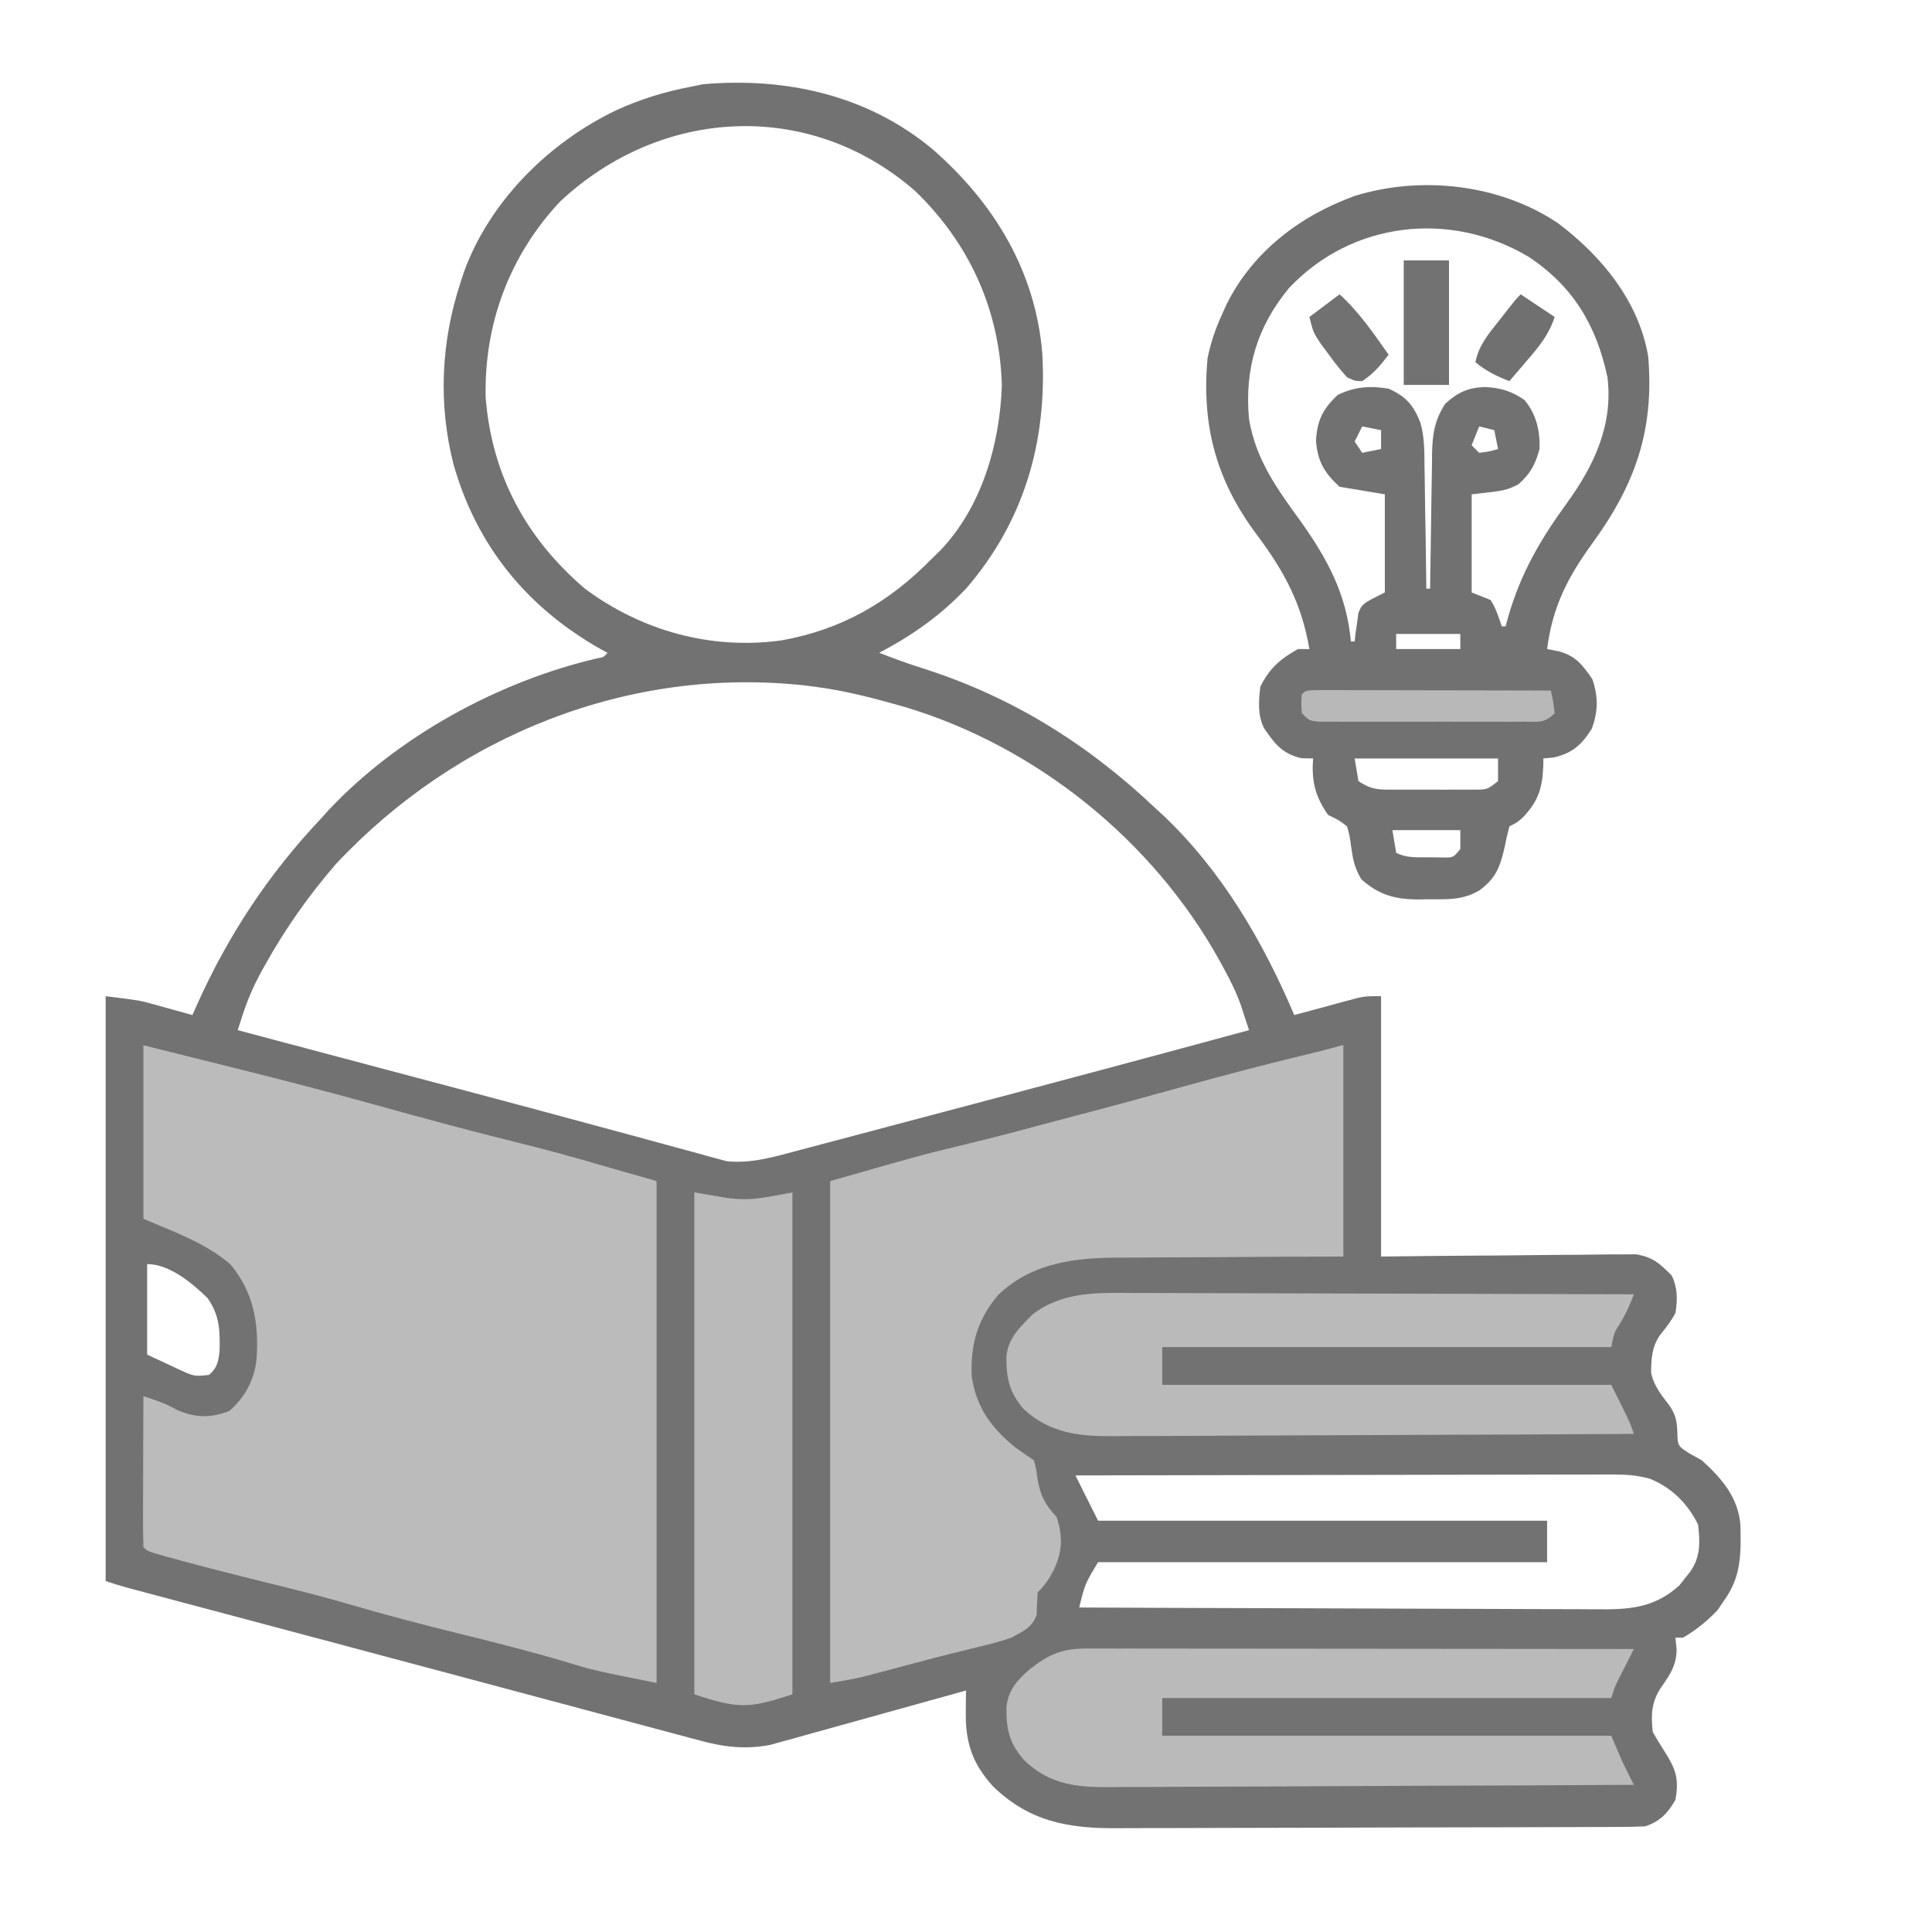
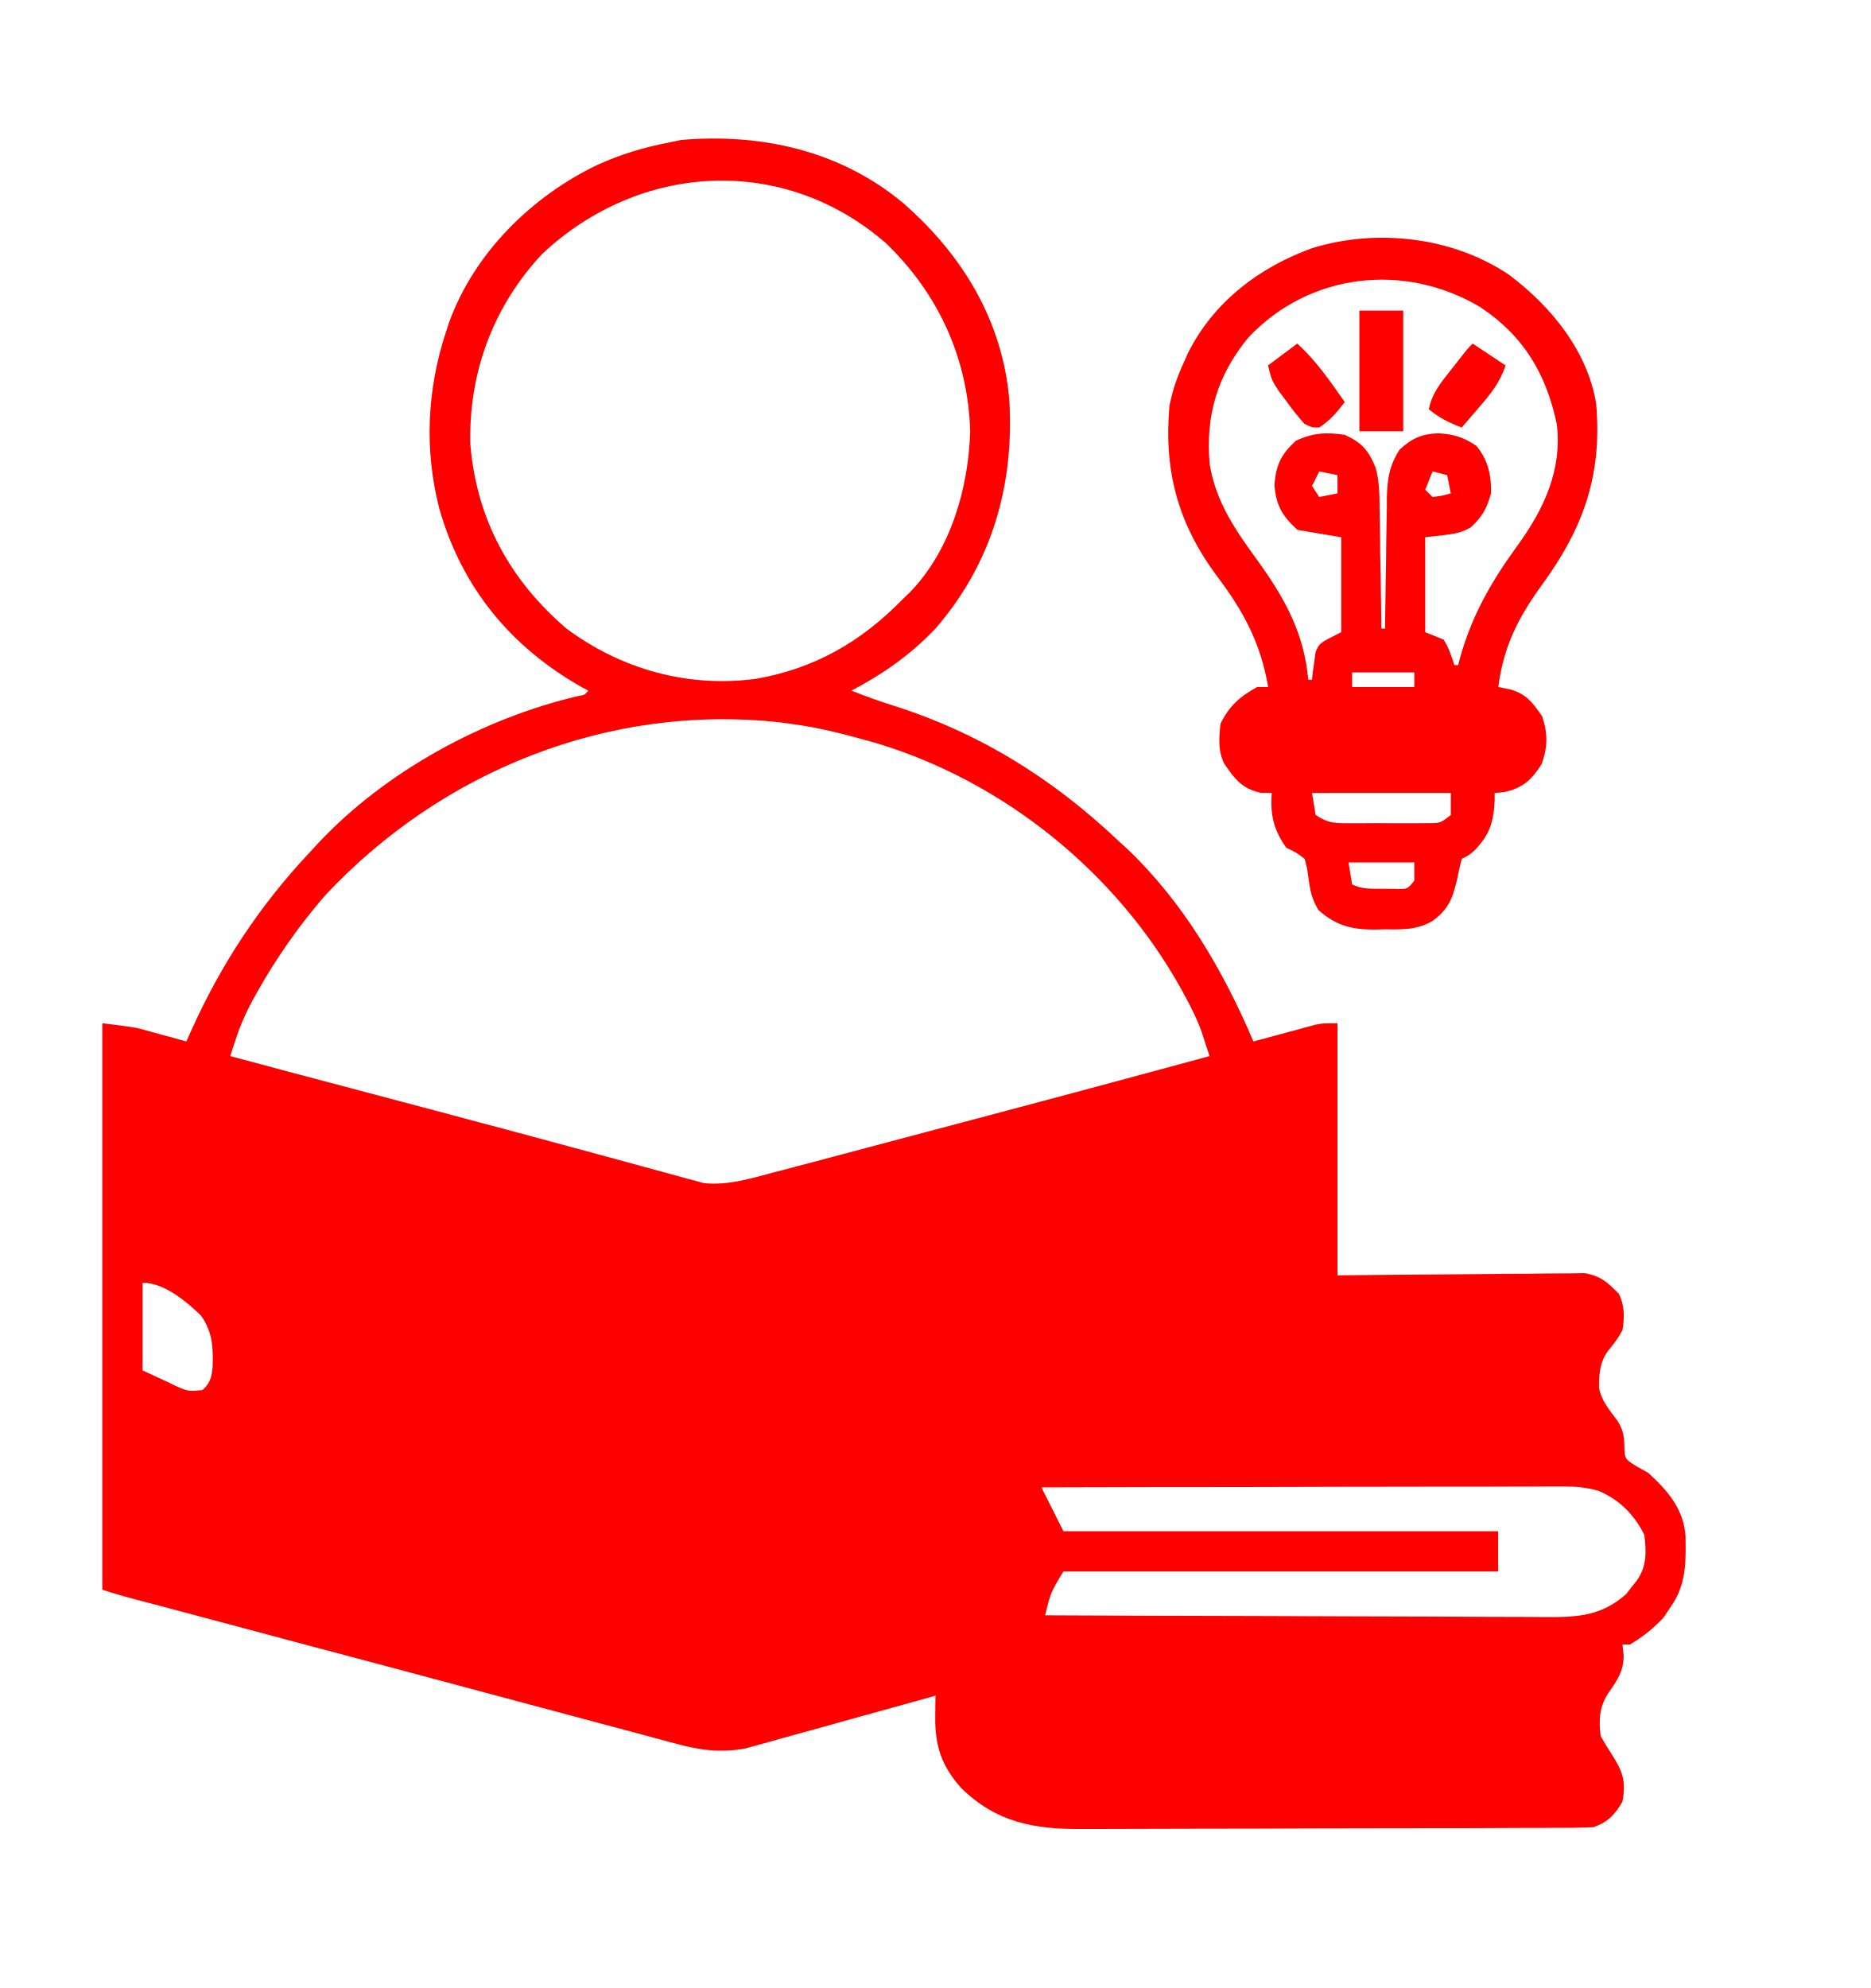
- <svg xmlns="http://www.w3.org/2000/svg" version="1.1" width="512" height="512">
-   <path d="M0 0 C16.291 14.208 27.27 32.3 29.078 54.093 C30.393 77.365 24.308 98.604 8.859 116.457 C1.958 123.689 -5.339 128.818 -14.141 133.457 C-10.407 134.905 -6.688 136.285 -2.867 137.488 C20.751 144.941 40.84 157.426 58.859 174.457 C59.659 175.192 60.458 175.927 61.281 176.684 C76.744 191.408 87.549 209.937 95.859 229.457 C96.414 229.306 96.969 229.154 97.54 228.998 C100.062 228.313 102.586 227.635 105.109 226.957 C105.982 226.719 106.855 226.48 107.754 226.234 C108.598 226.009 109.443 225.783 110.312 225.551 C111.088 225.341 111.863 225.132 112.661 224.916 C114.859 224.457 114.859 224.457 118.859 224.457 C118.859 247.227 118.859 269.997 118.859 293.457 C126.443 293.37 126.443 293.37 134.18 293.281 C137.388 293.256 140.596 293.232 143.805 293.213 C148.894 293.183 153.983 293.148 159.072 293.08 C163.177 293.025 167.28 292.996 171.385 292.983 C172.949 292.973 174.513 292.955 176.076 292.928 C178.272 292.892 180.465 292.887 182.661 292.889 C184.533 292.873 184.533 292.873 186.442 292.856 C190.987 293.655 192.608 295.234 195.859 298.457 C197.478 301.694 197.447 304.959 196.859 308.457 C195.755 310.475 194.522 312.149 193.051 313.914 C190.689 316.973 190.416 320.439 190.43 324.215 C191.124 327.838 193.312 330.305 195.48 333.219 C196.955 335.613 197.241 336.999 197.359 339.77 C197.453 343.651 197.453 343.651 200.609 345.645 C201.682 346.243 202.754 346.841 203.859 347.457 C209.2 352.289 213.563 357.361 214.098 364.75 C214.239 372.155 214.342 378.237 209.859 384.457 C209.261 385.344 208.663 386.231 208.047 387.145 C205.304 390.044 202.32 392.454 198.859 394.457 C198.199 394.457 197.539 394.457 196.859 394.457 C196.963 395.447 197.066 396.437 197.172 397.457 C197.206 401.697 195.432 404.268 193.051 407.66 C190.492 411.519 190.359 414.954 190.859 419.457 C191.799 421.138 192.805 422.783 193.859 424.395 C196.932 429.204 197.897 431.796 196.859 437.457 C194.841 440.966 192.781 443.15 188.859 444.457 C186.832 444.557 184.801 444.596 182.771 444.604 C181.497 444.611 180.223 444.619 178.91 444.626 C177.495 444.629 176.079 444.631 174.664 444.634 C173.176 444.64 171.688 444.647 170.199 444.654 C165.306 444.675 160.413 444.685 155.52 444.695 C153.832 444.699 152.145 444.703 150.458 444.708 C142.526 444.727 134.594 444.741 126.662 444.749 C117.523 444.759 108.385 444.785 99.247 444.826 C92.174 444.856 85.101 444.871 78.028 444.874 C73.809 444.876 69.59 444.885 65.371 444.911 C61.395 444.934 57.418 444.938 53.441 444.928 C51.99 444.927 50.539 444.933 49.088 444.947 C35.893 445.066 25.559 443.17 15.926 433.77 C10.509 427.708 8.709 422.261 8.797 414.207 C8.806 413.129 8.815 412.052 8.824 410.941 C8.842 409.712 8.842 409.712 8.859 408.457 C8.188 408.645 7.517 408.833 6.825 409.026 C0.473 410.803 -5.882 412.569 -12.239 414.324 C-15.507 415.227 -18.774 416.133 -22.039 417.048 C-25.799 418.1 -29.563 419.139 -33.328 420.176 C-34.49 420.504 -35.652 420.832 -36.849 421.17 C-37.949 421.47 -39.05 421.771 -40.184 422.08 C-41.143 422.347 -42.102 422.613 -43.091 422.888 C-49.719 424.125 -55.406 423.436 -61.845 421.663 C-62.941 421.374 -62.941 421.374 -64.059 421.079 C-66.481 420.439 -68.899 419.784 -71.316 419.129 C-73.052 418.667 -74.788 418.205 -76.524 417.745 C-81.2 416.501 -85.872 415.246 -90.544 413.989 C-95.41 412.681 -100.279 411.385 -105.147 410.087 C-113.164 407.95 -121.178 405.806 -129.192 403.657 C-139.721 400.835 -150.255 398.027 -160.791 395.227 C-173.985 391.719 -187.179 388.211 -200.37 384.69 C-201.774 384.315 -203.178 383.941 -204.582 383.566 C-206.487 383.059 -208.391 382.55 -210.296 382.042 C-211.359 381.758 -212.422 381.474 -213.518 381.182 C-215.408 380.66 -217.281 380.077 -219.141 379.457 C-219.141 328.307 -219.141 277.157 -219.141 224.457 C-210.141 225.582 -210.141 225.582 -207.078 226.43 C-206.427 226.607 -205.776 226.784 -205.105 226.967 C-204.133 227.24 -204.133 227.24 -203.141 227.52 C-202.461 227.706 -201.782 227.892 -201.082 228.084 C-199.434 228.537 -197.787 228.996 -196.141 229.457 C-195.74 228.548 -195.339 227.639 -194.926 226.703 C-186.662 208.298 -176.028 192.177 -162.141 177.457 C-161.429 176.669 -160.718 175.882 -159.984 175.07 C-141.603 155.525 -114.979 141.044 -88.941 134.93 C-87.132 134.617 -87.132 134.617 -86.141 133.457 C-86.712 133.152 -87.283 132.846 -87.871 132.531 C-107.379 121.521 -120.796 105.216 -126.953 83.52 C-131.035 67.515 -130.261 51.082 -125.141 35.457 C-124.84 34.526 -124.54 33.596 -124.23 32.637 C-117.374 13.699 -101.604 -1.863 -83.641 -10.418 C-77.32 -13.292 -70.955 -15.24 -64.141 -16.543 C-63.027 -16.77 -61.913 -16.997 -60.766 -17.23 C-38.887 -19.117 -17.209 -14.357 0 0 Z M-98.723 13.883 C-112.1 28.124 -118.929 46.406 -118.426 65.949 C-116.761 86.422 -107.697 103.154 -92.141 116.457 C-77.07 127.642 -58.764 132.732 -40.064 130.173 C-24.016 127.298 -11.426 120.012 -0.141 108.457 C0.537 107.8 1.215 107.142 1.914 106.465 C13.009 94.976 17.885 78.095 18.359 62.457 C17.755 42.535 9.737 24.894 -4.668 11.023 C-32.641 -13.335 -71.98 -11.159 -98.723 13.883 Z M-158.141 189.457 C-165.246 197.662 -171.476 206.483 -176.766 215.957 C-177.167 216.674 -177.568 217.39 -177.982 218.128 C-179.928 221.745 -181.499 225.311 -182.767 229.221 C-183.157 230.417 -183.157 230.417 -183.556 231.637 C-183.749 232.237 -183.942 232.838 -184.141 233.457 C-179.802 234.611 -175.463 235.766 -171.124 236.92 C-169.517 237.347 -167.911 237.775 -166.304 238.202 C-156.572 240.791 -146.839 243.378 -137.105 245.959 C-133.476 246.922 -129.848 247.885 -126.219 248.848 C-124.864 249.207 -124.864 249.207 -123.482 249.574 C-112.412 252.512 -101.349 255.475 -90.297 258.482 C-86.053 259.635 -81.806 260.778 -77.559 261.923 C-75.335 262.525 -73.111 263.133 -70.89 263.747 C-67.843 264.588 -64.791 265.411 -61.738 266.23 C-60.871 266.475 -60.004 266.72 -59.11 266.972 C-58.302 267.185 -57.493 267.399 -56.66 267.619 C-55.975 267.806 -55.289 267.994 -54.583 268.187 C-48.114 268.902 -41.666 266.963 -35.466 265.299 C-34.637 265.081 -33.807 264.863 -32.953 264.638 C-30.219 263.917 -27.486 263.189 -24.754 262.461 C-22.814 261.948 -20.874 261.435 -18.933 260.923 C-13.809 259.568 -8.686 258.208 -3.564 256.846 C0.505 255.765 4.574 254.689 8.644 253.613 C33.739 246.979 58.81 240.261 83.859 233.457 C83.399 232.035 82.935 230.614 82.469 229.193 C82.211 228.401 81.953 227.61 81.688 226.794 C80.48 223.386 78.9 220.252 77.172 217.082 C76.822 216.437 76.473 215.792 76.113 215.127 C58.433 183.193 27.532 158.279 -7.403 147.796 C-15.214 145.58 -23.072 143.477 -31.141 142.457 C-31.977 142.347 -32.814 142.238 -33.676 142.125 C-80.429 136.961 -126.174 155.305 -158.141 189.457 Z M-208.141 295.457 C-208.141 303.377 -208.141 311.297 -208.141 319.457 C-204.799 321.004 -204.799 321.004 -201.391 322.582 C-200.696 322.913 -200.002 323.245 -199.286 323.586 C-195.627 325.222 -195.627 325.222 -191.75 324.824 C-189.501 322.914 -189.194 321.058 -188.938 318.188 C-188.839 312.84 -188.979 308.988 -192.141 304.457 C-196.181 300.51 -202.204 295.457 -208.141 295.457 Z M37.859 351.457 C39.839 355.417 41.819 359.377 43.859 363.457 C83.129 363.457 122.399 363.457 162.859 363.457 C162.859 367.087 162.859 370.717 162.859 374.457 C123.589 374.457 84.319 374.457 43.859 374.457 C40.39 380.228 40.39 380.228 38.859 386.457 C58.148 386.551 77.437 386.621 96.726 386.664 C105.683 386.685 114.64 386.713 123.596 386.759 C131.404 386.799 139.212 386.824 147.021 386.833 C151.154 386.839 155.286 386.851 159.419 386.88 C163.313 386.907 167.207 386.915 171.101 386.909 C172.526 386.911 173.951 386.918 175.377 386.934 C184.298 387.025 191.023 386.807 197.918 380.605 C198.373 380.02 198.828 379.435 199.297 378.832 C200.007 377.946 200.007 377.946 200.73 377.043 C203.547 373.087 203.425 369.169 202.859 364.457 C200.078 358.895 195.879 354.672 190.063 352.331 C186.714 351.417 183.947 351.211 180.481 351.217 C178.588 351.212 178.588 351.212 176.657 351.208 C175.272 351.215 173.886 351.223 172.5 351.23 C171.032 351.231 169.563 351.23 168.094 351.229 C164.117 351.229 160.14 351.24 156.164 351.254 C152.004 351.267 147.844 351.268 143.684 351.27 C135.811 351.277 127.938 351.293 120.065 351.313 C111.1 351.335 102.135 351.346 93.171 351.356 C74.733 351.377 56.296 351.413 37.859 351.457 Z " fill="#727272" transform="translate(247.1406,39.54297)" />
-   <path d="M0 0 C5.28 1.32 10.56 2.64 16 4 C20.587 5.14 20.587 5.14 25.175 6.281 C37.332 9.308 49.446 12.452 61.516 15.812 C74.286 19.364 87.062 22.819 99.933 25.987 C107.349 27.818 114.669 29.844 122 32 C126.62 33.32 131.24 34.64 136 36 C136 79.89 136 123.78 136 169 C119.116 165.623 119.116 165.623 111.562 163.312 C102.437 160.612 93.239 158.272 84 156 C74.214 153.59 64.485 151.067 54.815 148.221 C47.528 146.099 40.181 144.256 32.812 142.438 C24.622 140.415 16.444 138.372 8.312 136.125 C7.57 135.922 6.828 135.719 6.064 135.51 C1.125 134.125 1.125 134.125 0 133 C-0.089 130.043 -0.115 127.109 -0.098 124.152 C-0.096 123.266 -0.095 122.379 -0.093 121.466 C-0.088 118.623 -0.075 115.78 -0.062 112.938 C-0.057 111.015 -0.053 109.092 -0.049 107.17 C-0.038 102.447 -0.021 97.723 0 93 C3.174 94.011 5.967 94.981 8.875 96.625 C13.681 98.74 17.745 98.871 22.75 96.938 C26.958 93.314 29.484 88.55 30 83 C30.657 73.689 29.172 65.309 23 58 C16.155 52.23 8.287 49.552 0 46 C0 30.82 0 15.64 0 0 Z " fill="#BBBBBB" transform="translate(38,277)" />
-   <path d="M0 0 C0 18.48 0 36.96 0 56 C-5.203 56.014 -10.405 56.028 -15.766 56.043 C-19.083 56.063 -22.401 56.085 -25.719 56.111 C-30.972 56.154 -36.225 56.191 -41.479 56.196 C-45.719 56.2 -49.959 56.229 -54.2 56.273 C-55.809 56.286 -57.418 56.291 -59.027 56.286 C-70.906 56.26 -82.539 57.543 -91.531 66.227 C-96.996 72.825 -98.858 79.288 -98.477 87.82 C-97.24 96.068 -93.243 101.465 -86.867 106.625 C-85.277 107.796 -83.643 108.905 -82 110 C-81.41 112.207 -81.41 112.207 -81.062 114.812 C-80.306 119.26 -79.137 121.66 -76 125 C-74.256 130.231 -74.466 134.386 -76.875 139.312 C-78.111 141.643 -79.114 143.114 -81 145 C-81.127 146.974 -81.251 148.951 -81.266 150.93 C-82.488 154.376 -84.86 155.294 -88 157 C-90.768 157.998 -93.576 158.697 -96.438 159.375 C-98.117 159.794 -99.797 160.213 -101.477 160.633 C-102.365 160.851 -103.254 161.069 -104.169 161.294 C-107.169 162.042 -110.159 162.825 -113.148 163.617 C-114.174 163.889 -115.199 164.16 -116.256 164.44 C-118.257 164.97 -120.257 165.501 -122.258 166.033 C-123.179 166.275 -124.101 166.516 -125.051 166.766 C-125.862 166.98 -126.673 167.194 -127.509 167.415 C-130.312 168.073 -133.16 168.527 -136 169 C-136 125.11 -136 81.22 -136 36 C-112.033 29.152 -112.033 29.152 -102.625 26.875 C-100.592 26.375 -98.56 25.873 -96.527 25.371 C-95.576 25.136 -94.624 24.902 -93.644 24.66 C-88.962 23.491 -84.303 22.239 -79.645 20.98 C-77.061 20.285 -74.476 19.6 -71.887 18.926 C-62.169 16.395 -52.487 13.755 -42.812 11.062 C-32.326 8.145 -21.813 5.385 -11.236 2.815 C-10.308 2.588 -9.381 2.362 -8.426 2.129 C-7.615 1.934 -6.805 1.738 -5.97 1.537 C-0.334 0 -0.334 0 0 0 Z " fill="#BBBBBB" transform="translate(356,277)" />
-   <path d="M0 0 C11.431 8.591 21.438 20.724 23.848 35.289 C25.5 54.702 20.466 69.145 9 84.875 C2.483 93.831 -1.519 101.678 -2.938 112.812 C-1.36 113.122 -1.36 113.122 0.25 113.438 C4.745 114.705 6.438 117.03 9.062 120.812 C10.631 125.518 10.611 129.339 8.875 134 C6.125 138.267 3.748 140.431 -1.25 141.562 C-2.137 141.645 -3.024 141.727 -3.938 141.812 C-3.94 142.453 -3.943 143.094 -3.945 143.754 C-4.216 149.808 -5.255 153.139 -9.465 157.535 C-10.938 158.812 -10.938 158.812 -12.938 159.812 C-13.442 161.713 -13.867 163.634 -14.25 165.562 C-15.453 170.678 -16.56 173.609 -20.938 176.812 C-25.359 179.383 -29.313 179.144 -34.312 179.125 C-35.15 179.141 -35.988 179.157 -36.852 179.174 C-43.111 179.179 -47.382 178.084 -52.188 173.812 C-54.005 170.696 -54.368 168.712 -54.875 165.188 C-55.257 162.318 -55.257 162.318 -55.938 159.812 C-58.277 158.059 -58.277 158.059 -60.938 156.812 C-64.414 151.972 -65.426 147.674 -64.938 141.812 C-65.969 141.792 -67 141.771 -68.062 141.75 C-73.164 140.516 -75.04 138.022 -77.938 133.812 C-79.676 130.336 -79.393 126.613 -78.938 122.812 C-76.562 117.97 -73.635 115.411 -68.938 112.812 C-67.948 112.812 -66.957 112.812 -65.938 112.812 C-67.978 100.765 -72.647 92.12 -79.938 82.438 C-90.671 68.008 -94.508 53.62 -92.938 35.812 C-92.075 31.534 -90.77 27.766 -88.938 23.812 C-88.587 23.029 -88.236 22.245 -87.875 21.438 C-80.865 7.418 -68.354 -2.033 -53.883 -7.277 C-36.196 -12.743 -15.355 -10.359 0 0 Z M-71.312 17.125 C-79.809 27.363 -83.146 38.643 -81.938 51.812 C-80.16 62.575 -74.557 70.269 -68.318 78.875 C-61.086 89.021 -56.072 98.338 -54.938 110.812 C-54.608 110.812 -54.278 110.812 -53.938 110.812 C-53.863 110.125 -53.788 109.438 -53.711 108.73 C-53.514 107.379 -53.514 107.379 -53.312 106 C-53.138 104.66 -53.138 104.66 -52.961 103.293 C-51.938 100.812 -51.938 100.812 -45.938 97.812 C-45.938 89.233 -45.938 80.653 -45.938 71.812 C-49.898 71.153 -53.858 70.493 -57.938 69.812 C-62.059 66.015 -63.766 63.089 -64.188 57.5 C-63.819 52.07 -62.36 49.131 -58.375 45.438 C-53.756 43.254 -49.962 43.02 -44.938 43.812 C-40.33 45.907 -38.434 48.066 -36.549 52.729 C-35.396 56.657 -35.455 60.616 -35.426 64.684 C-35.408 65.606 -35.39 66.528 -35.371 67.479 C-35.318 70.402 -35.283 73.326 -35.25 76.25 C-35.217 78.242 -35.182 80.233 -35.146 82.225 C-35.062 87.087 -34.995 91.95 -34.938 96.812 C-34.608 96.812 -34.278 96.812 -33.938 96.812 C-33.923 95.541 -33.908 94.27 -33.893 92.96 C-33.835 88.23 -33.758 83.5 -33.675 78.771 C-33.642 76.726 -33.614 74.681 -33.591 72.637 C-33.557 69.692 -33.505 66.749 -33.449 63.805 C-33.44 62.44 -33.44 62.44 -33.43 61.048 C-33.312 55.907 -32.809 52.253 -29.938 47.812 C-26.548 44.746 -23.933 43.549 -19.438 43.375 C-15.322 43.583 -12.381 44.435 -8.938 46.812 C-5.779 50.625 -4.798 54.915 -4.938 59.812 C-6.14 64.058 -7.29 66.227 -10.562 69.188 C-13.938 70.812 -13.938 70.812 -22.938 71.812 C-22.938 80.392 -22.938 88.972 -22.938 97.812 C-21.288 98.472 -19.637 99.132 -17.938 99.812 C-16.45 102.056 -15.841 104.244 -14.938 106.812 C-14.607 106.812 -14.277 106.812 -13.938 106.812 C-13.718 106.002 -13.499 105.191 -13.273 104.355 C-9.932 92.689 -4.636 83.647 2.442 73.945 C9.588 64.052 14.597 53.285 13.062 40.812 C10.13 27.012 3.912 16.606 -7.938 8.812 C-28.583 -3.431 -54.605 -0.584 -71.312 17.125 Z M-51.938 53.812 C-52.597 55.133 -53.258 56.453 -53.938 57.812 C-52.947 59.297 -52.947 59.297 -51.938 60.812 C-50.288 60.483 -48.638 60.153 -46.938 59.812 C-46.938 58.163 -46.938 56.513 -46.938 54.812 C-48.587 54.483 -50.237 54.153 -51.938 53.812 Z M-20.938 53.812 C-21.598 55.462 -22.258 57.112 -22.938 58.812 C-22.277 59.472 -21.617 60.133 -20.938 60.812 C-18.335 60.492 -18.335 60.492 -15.938 59.812 C-16.267 58.163 -16.598 56.513 -16.938 54.812 C-18.258 54.483 -19.578 54.153 -20.938 53.812 Z M-42.938 108.812 C-42.938 110.132 -42.938 111.453 -42.938 112.812 C-37.328 112.812 -31.718 112.812 -25.938 112.812 C-25.938 111.493 -25.938 110.172 -25.938 108.812 C-31.547 108.812 -37.157 108.812 -42.938 108.812 Z M-53.938 141.812 C-53.608 143.792 -53.278 145.773 -52.938 147.812 C-49.248 150.272 -47.369 150.07 -42.969 150.078 C-41.954 150.081 -41.954 150.081 -40.918 150.084 C-39.489 150.085 -38.06 150.082 -36.631 150.073 C-34.445 150.063 -32.26 150.073 -30.074 150.086 C-28.685 150.085 -27.296 150.082 -25.906 150.078 C-24.642 150.076 -23.378 150.074 -22.076 150.071 C-18.775 150.054 -18.775 150.054 -15.938 147.812 C-15.938 145.833 -15.938 143.852 -15.938 141.812 C-28.477 141.812 -41.017 141.812 -53.938 141.812 Z M-43.938 160.812 C-43.608 162.792 -43.278 164.773 -42.938 166.812 C-40.089 168.237 -37.61 167.982 -34.438 168 C-33.272 168.014 -32.107 168.028 -30.906 168.043 C-27.818 168.127 -27.818 168.127 -25.938 165.812 C-25.938 164.162 -25.938 162.512 -25.938 160.812 C-31.878 160.812 -37.818 160.812 -43.938 160.812 Z " fill="#717171" transform="translate(412.9375,59.1875)" />
-   <path d="M0 0 C1.45 0.001 2.899 0 4.349 -0.001 C8.259 -0.002 12.17 0.015 16.08 0.036 C20.176 0.055 24.272 0.057 28.368 0.06 C36.113 0.07 43.858 0.094 51.604 0.125 C60.426 0.158 69.248 0.175 78.07 0.19 C96.208 0.221 114.346 0.274 132.484 0.341 C131.446 3.032 130.428 5.433 128.922 7.903 C127.249 10.475 127.249 10.475 126.484 14.341 C87.214 14.341 47.944 14.341 7.484 14.341 C7.484 17.641 7.484 20.941 7.484 24.341 C46.754 24.341 86.024 24.341 126.484 24.341 C131.484 34.341 131.484 34.341 132.484 37.341 C113.099 37.458 93.715 37.546 74.33 37.6 C65.328 37.625 56.327 37.66 47.325 37.718 C39.477 37.768 31.629 37.8 23.78 37.811 C19.627 37.818 15.474 37.833 11.321 37.869 C7.406 37.903 3.491 37.914 -0.425 37.906 C-1.856 37.907 -3.287 37.917 -4.718 37.937 C-14.018 38.056 -22.087 37.357 -29.192 30.792 C-33.136 26.307 -33.877 22.376 -33.793 16.618 C-33.2 11.749 -30.16 8.985 -26.828 5.653 C-18.909 -0.45 -9.562 -0.079 0 0 Z " fill="#BABABA" transform="translate(300.5159,342.6594)" />
-   <path d="M0 0 C1.912 -0.002 1.912 -0.002 3.863 -0.004 C5.278 -0.001 6.693 0.003 8.109 0.007 C9.597 0.007 11.085 0.007 12.573 0.006 C16.616 0.006 20.659 0.012 24.702 0.019 C28.926 0.025 33.15 0.026 37.374 0.027 C45.375 0.03 53.375 0.038 61.376 0.048 C70.483 0.059 79.591 0.065 88.698 0.07 C107.434 0.08 126.17 0.098 144.907 0.12 C144.383 1.151 144.383 1.151 143.848 2.202 C143.393 3.103 142.938 4.004 142.469 4.933 C141.791 6.273 141.791 6.273 141.098 7.64 C139.824 10.16 139.824 10.16 138.907 13.12 C99.637 13.12 60.367 13.12 19.907 13.12 C19.907 16.42 19.907 19.72 19.907 23.12 C59.177 23.12 98.447 23.12 138.907 23.12 C139.897 25.43 140.887 27.74 141.907 30.12 C142.892 32.128 143.887 34.13 144.907 36.12 C125.374 36.237 105.842 36.325 86.309 36.379 C77.239 36.405 68.17 36.44 59.1 36.497 C51.192 36.547 43.285 36.58 35.377 36.591 C31.192 36.597 27.008 36.612 22.823 36.649 C18.879 36.683 14.935 36.693 10.991 36.686 C9.549 36.687 8.106 36.697 6.663 36.716 C-2.594 36.834 -9.812 36.202 -16.703 29.571 C-20.685 25.057 -21.466 21.208 -21.363 15.394 C-20.831 10.911 -18.487 8.315 -15.152 5.456 C-10.002 1.454 -6.613 -0.005 0 0 Z " fill="#BABABA" transform="translate(288.0933,436.8797)" />
-   <path d="M0 0 C6 1 6 1 8.168 1.387 C14.989 2.403 18.548 1.355 26 0 C26 43.89 26 87.78 26 133 C14.461 136.846 11.539 136.846 0 133 C0 89.11 0 45.22 0 0 Z " fill="#BABABA" transform="translate(184,316)" />
-   <path d="M0 0 C1.152 0.002 2.305 0.004 3.492 0.007 C5.444 0.007 5.444 0.007 7.436 0.007 C8.867 0.012 10.298 0.017 11.729 0.023 C13.184 0.024 14.64 0.026 16.096 0.027 C19.935 0.031 23.774 0.041 27.612 0.052 C31.527 0.062 35.441 0.066 39.355 0.071 C47.041 0.082 54.727 0.099 62.412 0.12 C63.037 2.995 63.037 2.995 63.412 6.12 C60.693 8.839 59.238 8.374 55.434 8.379 C54.179 8.385 52.924 8.392 51.631 8.398 C50.256 8.395 48.881 8.39 47.506 8.386 C46.101 8.387 44.696 8.389 43.291 8.392 C40.346 8.395 37.4 8.39 34.455 8.381 C30.675 8.37 26.895 8.376 23.115 8.388 C20.214 8.395 17.313 8.393 14.411 8.388 C13.018 8.387 11.624 8.388 10.23 8.393 C8.283 8.398 6.337 8.389 4.391 8.379 C3.282 8.377 2.173 8.376 1.031 8.374 C-1.588 8.12 -1.588 8.12 -3.588 6.12 C-3.775 3.558 -3.775 3.558 -3.588 1.12 C-2.588 0.12 -2.588 0.12 0 0 Z " fill="#B8B8B8" transform="translate(348.5879,182.8797)" />
-   <path d="M0 0 C3.96 0 7.92 0 12 0 C12 10.89 12 21.78 12 33 C8.04 33 4.08 33 0 33 C0 22.11 0 11.22 0 0 Z " fill="#727272" transform="translate(372,69)" />
-   <path d="M0 0 C3 2 6 4 9 6 C7.534 10.541 4.955 13.763 1.875 17.312 C1.173 18.137 1.173 18.137 0.457 18.979 C-0.69 20.324 -1.844 21.663 -3 23 C-6.441 21.688 -9.135 20.334 -12 18 C-11.126 13.621 -8.731 10.738 -6 7.312 C-5.304 6.422 -5.304 6.422 -4.594 5.514 C-1.245 1.245 -1.245 1.245 0 0 Z " fill="#707070" transform="translate(403,78)" />
-   <path d="M0 0 C5.172 4.687 8.989 10.317 13 16 C10.781 18.908 9.07 20.953 6 23 C4.105 22.988 4.105 22.988 2 22 C0.28 20.089 -1.2 18.263 -2.688 16.188 C-3.475 15.129 -4.263 14.071 -5.074 12.98 C-7 10 -7 10 -8 6 C-5.36 4.02 -2.72 2.04 0 0 Z " fill="#717171" transform="translate(355,78)" />
+ <svg xmlns="http://www.w3.org/2000/svg" width="16" height="17" viewBox="0 0 16 17" fill="none">
+   <path d="M7.723 1.736C8.232 2.18 8.575 2.745 8.632 3.426C8.673 4.153 8.483 4.817 8 5.375C7.784 5.601 7.556 5.761 7.281 5.906C7.398 5.952 7.514 5.995 7.634 6.032C8.372 6.265 8.999 6.655 9.562 7.188C9.587 7.211 9.612 7.234 9.638 7.257C10.121 7.717 10.459 8.296 10.719 8.906C10.736 8.902 10.753 8.897 10.771 8.892C10.85 8.871 10.929 8.849 11.008 8.828C11.035 8.821 11.062 8.813 11.091 8.806C11.117 8.799 11.143 8.792 11.17 8.784C11.195 8.778 11.219 8.771 11.244 8.764C11.312 8.75 11.312 8.75 11.438 8.75C11.438 9.462 11.438 10.173 11.438 10.906C11.675 10.904 11.675 10.904 11.916 10.901C12.017 10.9 12.117 10.899 12.217 10.899C12.376 10.898 12.535 10.897 12.694 10.895C12.822 10.893 12.951 10.892 13.079 10.892C13.128 10.891 13.177 10.891 13.226 10.89C13.294 10.889 13.363 10.889 13.431 10.889C13.49 10.888 13.49 10.888 13.55 10.887C13.691 10.912 13.742 10.962 13.844 11.063C13.894 11.164 13.893 11.266 13.875 11.375C13.841 11.438 13.802 11.491 13.756 11.546C13.682 11.641 13.674 11.749 13.674 11.867C13.696 11.981 13.764 12.058 13.832 12.149C13.878 12.224 13.887 12.267 13.891 12.354C13.893 12.475 13.893 12.475 13.992 12.537C14.026 12.556 14.059 12.575 14.094 12.594C14.261 12.745 14.397 12.903 14.414 13.134C14.418 13.366 14.421 13.556 14.281 13.75C14.263 13.778 14.244 13.806 14.225 13.834C14.139 13.925 14.046 14 13.938 14.063C13.917 14.063 13.896 14.063 13.875 14.063C13.878 14.094 13.881 14.124 13.885 14.156C13.886 14.289 13.83 14.369 13.756 14.475C13.676 14.596 13.672 14.703 13.688 14.844C13.717 14.896 13.748 14.948 13.781 14.998C13.877 15.148 13.907 15.229 13.875 15.406C13.812 15.516 13.748 15.584 13.625 15.625C13.562 15.628 13.498 15.629 13.435 15.63C13.395 15.63 13.355 15.63 13.314 15.63C13.27 15.63 13.226 15.63 13.181 15.631C13.135 15.631 13.088 15.631 13.042 15.631C12.889 15.632 12.736 15.632 12.583 15.633C12.53 15.633 12.478 15.633 12.425 15.633C12.177 15.633 11.929 15.634 11.681 15.634C11.396 15.634 11.11 15.635 10.825 15.637C10.604 15.638 10.383 15.638 10.162 15.638C10.03 15.638 9.898 15.639 9.766 15.639C9.642 15.64 9.517 15.64 9.393 15.64C9.348 15.64 9.302 15.64 9.257 15.64C8.845 15.644 8.522 15.585 8.221 15.291C8.052 15.102 7.995 14.931 7.998 14.68C7.998 14.646 7.999 14.612 7.999 14.578C7.999 14.539 7.999 14.539 8 14.5C7.979 14.506 7.958 14.512 7.936 14.518C7.738 14.573 7.539 14.629 7.341 14.683C7.239 14.712 7.136 14.74 7.034 14.769C6.917 14.801 6.799 14.834 6.682 14.866C6.645 14.877 6.609 14.887 6.572 14.897C6.537 14.907 6.503 14.916 6.467 14.926C6.437 14.934 6.407 14.943 6.377 14.951C6.169 14.99 5.992 14.968 5.79 14.913C5.756 14.904 5.756 14.904 5.721 14.895C5.646 14.874 5.57 14.854 5.495 14.834C5.44 14.819 5.386 14.805 5.332 14.79C5.186 14.752 5.04 14.712 4.894 14.673C4.742 14.632 4.589 14.592 4.437 14.551C4.187 14.484 3.936 14.417 3.686 14.35C3.357 14.262 3.028 14.174 2.698 14.087C2.286 13.977 1.874 13.867 1.462 13.757C1.418 13.746 1.374 13.734 1.33 13.722C1.27 13.706 1.211 13.691 1.151 13.675C1.118 13.666 1.085 13.657 1.051 13.648C0.992 13.631 0.933 13.613 0.875 13.594C0.875 11.995 0.875 10.397 0.875 8.75C1.156 8.785 1.156 8.785 1.252 8.812C1.272 8.817 1.293 8.823 1.314 8.829C1.344 8.837 1.344 8.837 1.375 8.846C1.396 8.852 1.417 8.857 1.439 8.863C1.491 8.878 1.542 8.892 1.594 8.906C1.606 8.878 1.619 8.85 1.632 8.82C1.89 8.245 2.222 7.741 2.656 7.281C2.678 7.257 2.701 7.232 2.724 7.207C3.298 6.596 4.13 6.143 4.944 5.952C5 5.943 5 5.943 5.031 5.906C5.013 5.897 4.996 5.887 4.977 5.877C4.368 5.533 3.948 5.024 3.756 4.346C3.628 3.846 3.652 3.332 3.812 2.844C3.822 2.815 3.831 2.786 3.841 2.756C4.055 2.164 4.548 1.678 5.109 1.41C5.307 1.32 5.506 1.26 5.719 1.219C5.754 1.212 5.788 1.205 5.824 1.197C6.508 1.138 7.185 1.287 7.723 1.736ZM4.638 2.17C4.22 2.615 4.007 3.186 4.022 3.797C4.074 4.436 4.358 4.959 4.844 5.375C5.315 5.725 5.887 5.884 6.471 5.804C6.973 5.714 7.366 5.486 7.719 5.125C7.74 5.105 7.761 5.084 7.783 5.063C8.13 4.704 8.282 4.176 8.297 3.688C8.278 3.065 8.027 2.514 7.577 2.08C6.703 1.319 5.474 1.387 4.638 2.17ZM2.781 7.656C2.559 7.913 2.365 8.188 2.199 8.484C2.187 8.507 2.174 8.529 2.161 8.552C2.1 8.665 2.051 8.777 2.012 8.899C1.999 8.936 1.999 8.936 1.987 8.974C1.981 8.993 1.975 9.012 1.969 9.031C2.104 9.067 2.24 9.103 2.376 9.14C2.426 9.153 2.476 9.166 2.526 9.18C2.83 9.261 3.134 9.341 3.439 9.422C3.552 9.452 3.665 9.482 3.779 9.512C3.821 9.524 3.821 9.524 3.864 9.535C4.21 9.627 4.556 9.719 4.901 9.813C5.034 9.849 5.167 9.885 5.299 9.921C5.369 9.94 5.438 9.959 5.508 9.978C5.603 10.004 5.698 10.03 5.794 10.056C5.821 10.063 5.848 10.071 5.876 10.079C5.901 10.085 5.926 10.092 5.953 10.099C5.974 10.105 5.995 10.111 6.017 10.117C6.22 10.139 6.421 10.078 6.615 10.026C6.641 10.02 6.667 10.013 6.693 10.006C6.779 9.983 6.864 9.96 6.95 9.938C7.01 9.922 7.071 9.906 7.131 9.89C7.292 9.847 7.452 9.805 7.612 9.762C7.739 9.728 7.866 9.695 7.993 9.661C8.777 9.454 9.561 9.244 10.344 9.031C10.329 8.987 10.315 8.942 10.3 8.898C10.292 8.873 10.284 8.849 10.276 8.823C10.238 8.717 10.189 8.619 10.135 8.52C10.124 8.499 10.113 8.479 10.102 8.459C9.549 7.461 8.584 6.682 7.492 6.354C7.248 6.285 7.002 6.219 6.75 6.188C6.724 6.184 6.698 6.181 6.671 6.177C5.21 6.016 3.78 6.589 2.781 7.656ZM1.219 10.969C1.219 11.216 1.219 11.464 1.219 11.719C1.323 11.767 1.323 11.767 1.43 11.816C1.451 11.827 1.473 11.837 1.495 11.848C1.61 11.899 1.61 11.899 1.731 11.887C1.801 11.827 1.811 11.769 1.819 11.679C1.822 11.512 1.818 11.392 1.719 11.25C1.592 11.127 1.404 10.969 1.219 10.969ZM8.906 12.719C8.968 12.843 9.03 12.966 9.094 13.094C10.321 13.094 11.548 13.094 12.812 13.094C12.812 13.207 12.812 13.321 12.812 13.438C11.585 13.438 10.358 13.438 9.094 13.438C8.985 13.618 8.985 13.618 8.938 13.813C9.54 13.816 10.143 13.818 10.746 13.819C11.026 13.82 11.306 13.821 11.585 13.822C11.829 13.823 12.073 13.824 12.318 13.824C12.447 13.825 12.576 13.825 12.705 13.826C12.827 13.827 12.948 13.827 13.07 13.827C13.115 13.827 13.159 13.827 13.204 13.828C13.482 13.83 13.693 13.823 13.908 13.63C13.922 13.611 13.937 13.593 13.951 13.574C13.973 13.547 13.973 13.547 13.996 13.518C14.084 13.395 14.08 13.272 14.062 13.125C13.976 12.951 13.844 12.819 13.663 12.746C13.558 12.718 13.472 12.711 13.363 12.711C13.304 12.711 13.304 12.711 13.244 12.711C13.2 12.711 13.157 12.711 13.114 12.712C13.068 12.712 13.022 12.712 12.976 12.712C12.852 12.712 12.727 12.712 12.603 12.713C12.473 12.713 12.343 12.713 12.213 12.713C11.967 12.713 11.721 12.714 11.475 12.714C11.195 12.715 10.915 12.715 10.635 12.716C10.059 12.716 9.482 12.717 8.906 12.719Z" fill="#FF0000" />
+   <path d="M1.187 9.156C1.352 9.197 1.517 9.239 1.687 9.281C1.83 9.317 1.83 9.317 1.974 9.353C2.353 9.447 2.732 9.545 3.109 9.65C3.508 9.761 3.907 9.869 4.31 9.968C4.541 10.026 4.77 10.089 4.999 10.156C5.144 10.197 5.288 10.239 5.437 10.281C5.437 11.653 5.437 13.024 5.437 14.438C4.909 14.332 4.909 14.332 4.673 14.26C4.388 14.175 4.101 14.102 3.812 14.031C3.506 13.956 3.202 13.877 2.9 13.788C2.672 13.722 2.442 13.664 2.212 13.607C1.956 13.544 1.701 13.48 1.447 13.41C1.423 13.404 1.4 13.398 1.376 13.391C1.222 13.348 1.222 13.348 1.187 13.312C1.184 13.22 1.183 13.128 1.184 13.036C1.184 13.008 1.184 12.981 1.184 12.952C1.184 12.863 1.184 12.774 1.185 12.685C1.185 12.626 1.185 12.565 1.185 12.505C1.186 12.358 1.186 12.21 1.187 12.062C1.286 12.094 1.373 12.124 1.464 12.176C1.614 12.242 1.741 12.246 1.898 12.185C2.029 12.072 2.108 11.923 2.124 11.75C2.145 11.459 2.098 11.197 1.906 10.969C1.692 10.788 1.446 10.705 1.187 10.594C1.187 10.119 1.187 9.645 1.187 9.156Z" fill="#FF0000" />
+   <path d="M11.125 9.156C11.125 9.734 11.125 10.311 11.125 10.906C10.962 10.907 10.8 10.907 10.632 10.908C10.529 10.908 10.425 10.909 10.321 10.91C10.157 10.911 9.993 10.912 9.829 10.912C9.696 10.912 9.564 10.913 9.431 10.915C9.381 10.915 9.331 10.915 9.28 10.915C8.909 10.914 8.546 10.954 8.265 11.226C8.094 11.432 8.036 11.634 8.048 11.901C8.086 12.158 8.211 12.327 8.41 12.488C8.46 12.525 8.511 12.559 8.562 12.594C8.581 12.663 8.581 12.663 8.592 12.744C8.615 12.883 8.652 12.958 8.75 13.062C8.804 13.226 8.798 13.356 8.723 13.51C8.684 13.583 8.653 13.629 8.594 13.688C8.59 13.749 8.586 13.811 8.585 13.873C8.547 13.98 8.473 14.009 8.375 14.062C8.288 14.094 8.201 14.116 8.111 14.137C8.059 14.15 8.006 14.163 7.954 14.176C7.926 14.183 7.898 14.19 7.87 14.197C7.776 14.22 7.683 14.245 7.589 14.269C7.557 14.278 7.525 14.286 7.492 14.295C7.429 14.312 7.367 14.328 7.304 14.345C7.276 14.352 7.247 14.36 7.217 14.368C7.192 14.374 7.166 14.381 7.14 14.388C7.053 14.409 6.964 14.423 6.875 14.438C6.875 13.066 6.875 11.694 6.875 10.281C7.624 10.067 7.624 10.067 7.918 9.996C7.981 9.98 8.045 9.965 8.109 9.949C8.138 9.942 8.168 9.934 8.199 9.927C8.345 9.89 8.491 9.851 8.636 9.812C8.717 9.79 8.798 9.769 8.879 9.748C9.182 9.669 9.485 9.586 9.787 9.502C10.115 9.411 10.443 9.325 10.774 9.244C10.803 9.237 10.832 9.23 10.862 9.223C10.887 9.217 10.912 9.211 10.938 9.204C11.115 9.156 11.115 9.156 11.125 9.156Z" fill="#FF0000" />
+   <path d="M12.905 2.35C13.262 2.618 13.575 2.997 13.65 3.452C13.702 4.059 13.545 4.51 13.186 5.002C12.983 5.282 12.858 5.527 12.813 5.875C12.863 5.885 12.863 5.885 12.913 5.895C13.053 5.934 13.106 6.007 13.188 6.125C13.237 6.272 13.237 6.391 13.182 6.537C13.097 6.67 13.022 6.738 12.866 6.773C12.838 6.776 12.811 6.779 12.782 6.781C12.782 6.801 12.782 6.821 12.782 6.842C12.773 7.031 12.741 7.135 12.609 7.273C12.563 7.313 12.563 7.313 12.501 7.344C12.485 7.403 12.472 7.463 12.46 7.523C12.422 7.683 12.388 7.775 12.251 7.875C12.113 7.955 11.989 7.948 11.833 7.947C11.807 7.948 11.78 7.948 11.754 7.949C11.558 7.949 11.424 7.915 11.274 7.781C11.217 7.684 11.206 7.622 11.19 7.512C11.178 7.422 11.178 7.422 11.157 7.344C11.084 7.289 11.084 7.289 11.001 7.25C10.892 7.099 10.861 6.964 10.876 6.781C10.844 6.781 10.811 6.78 10.778 6.779C10.619 6.741 10.56 6.663 10.47 6.531C10.415 6.423 10.424 6.306 10.438 6.188C10.512 6.036 10.604 5.956 10.751 5.875C10.782 5.875 10.813 5.875 10.845 5.875C10.781 5.499 10.635 5.228 10.407 4.926C10.072 4.475 9.952 4.025 10.001 3.469C10.028 3.335 10.069 3.217 10.126 3.094C10.137 3.069 10.148 3.045 10.159 3.02C10.378 2.581 10.769 2.286 11.221 2.122C11.774 1.951 12.425 2.026 12.905 2.35ZM10.677 2.885C10.411 3.205 10.307 3.557 10.345 3.969C10.4 4.305 10.575 4.546 10.77 4.815C10.996 5.132 11.153 5.423 11.188 5.813C11.199 5.813 11.209 5.813 11.22 5.813C11.222 5.791 11.224 5.77 11.227 5.747C11.233 5.705 11.233 5.705 11.239 5.662C11.245 5.62 11.245 5.62 11.25 5.578C11.282 5.5 11.282 5.5 11.47 5.406C11.47 5.138 11.47 4.87 11.47 4.594C11.346 4.573 11.222 4.553 11.095 4.531C10.966 4.413 10.912 4.321 10.899 4.147C10.911 3.977 10.956 3.885 11.081 3.77C11.225 3.701 11.344 3.694 11.501 3.719C11.645 3.784 11.704 3.852 11.763 3.997C11.799 4.12 11.797 4.244 11.798 4.371C11.799 4.4 11.799 4.429 11.8 4.458C11.801 4.55 11.803 4.641 11.803 4.732C11.805 4.795 11.806 4.857 11.807 4.919C11.809 5.071 11.812 5.223 11.813 5.375C11.824 5.375 11.834 5.375 11.845 5.375C11.845 5.335 11.845 5.296 11.846 5.255C11.848 5.107 11.85 4.959 11.853 4.811C11.854 4.747 11.855 4.683 11.855 4.62C11.856 4.528 11.858 4.436 11.86 4.344C11.86 4.301 11.86 4.301 11.86 4.257C11.864 4.097 11.88 3.983 11.97 3.844C12.075 3.748 12.157 3.711 12.298 3.705C12.426 3.712 12.518 3.738 12.626 3.813C12.725 3.932 12.755 4.066 12.751 4.219C12.713 4.351 12.677 4.419 12.575 4.512C12.47 4.563 12.47 4.563 12.188 4.594C12.188 4.862 12.188 5.13 12.188 5.406C12.24 5.427 12.291 5.448 12.345 5.469C12.391 5.539 12.41 5.607 12.438 5.688C12.449 5.688 12.459 5.688 12.47 5.688C12.476 5.662 12.483 5.637 12.49 5.611C12.595 5.246 12.76 4.964 12.981 4.66C13.205 4.351 13.361 4.015 13.313 3.625C13.222 3.194 13.027 2.869 12.657 2.625C12.012 2.242 11.199 2.331 10.677 2.885ZM11.282 4.031C11.261 4.073 11.241 4.114 11.22 4.156C11.251 4.203 11.251 4.203 11.282 4.25C11.334 4.24 11.385 4.229 11.438 4.219C11.438 4.167 11.438 4.116 11.438 4.063C11.387 4.052 11.335 4.042 11.282 4.031ZM12.251 4.031C12.23 4.083 12.21 4.134 12.188 4.188C12.209 4.208 12.229 4.229 12.251 4.25C12.332 4.24 12.332 4.24 12.407 4.219C12.397 4.167 12.386 4.116 12.376 4.063C12.335 4.052 12.293 4.042 12.251 4.031ZM11.563 5.75C11.563 5.791 11.563 5.833 11.563 5.875C11.739 5.875 11.914 5.875 12.095 5.875C12.095 5.834 12.095 5.793 12.095 5.75C11.919 5.75 11.744 5.75 11.563 5.75ZM11.22 6.781C11.23 6.843 11.24 6.905 11.251 6.969C11.366 7.046 11.425 7.039 11.562 7.04C11.594 7.04 11.594 7.04 11.626 7.04C11.671 7.04 11.716 7.04 11.76 7.039C11.829 7.039 11.897 7.039 11.965 7.04C12.009 7.04 12.052 7.04 12.095 7.04C12.135 7.04 12.175 7.039 12.215 7.039C12.318 7.039 12.318 7.039 12.407 6.969C12.407 6.907 12.407 6.845 12.407 6.781C12.015 6.781 11.623 6.781 11.22 6.781ZM11.532 7.375C11.542 7.437 11.553 7.499 11.563 7.563C11.652 7.607 11.73 7.599 11.829 7.6C11.865 7.6 11.902 7.601 11.939 7.601C12.036 7.604 12.036 7.604 12.095 7.531C12.095 7.48 12.095 7.428 12.095 7.375C11.909 7.375 11.723 7.375 11.532 7.375Z" fill="#FF0000" />
+   <path d="M9.39 11.208C9.436 11.208 9.481 11.208 9.526 11.208C9.648 11.208 9.771 11.209 9.893 11.209C10.021 11.21 10.149 11.21 10.277 11.21C10.519 11.21 10.761 11.211 11.003 11.212C11.278 11.213 11.554 11.213 11.83 11.214C12.397 11.215 12.963 11.217 13.53 11.219C13.498 11.303 13.466 11.378 13.419 11.455C13.367 11.535 13.367 11.535 13.343 11.656C12.116 11.656 10.889 11.656 9.624 11.656C9.624 11.759 9.624 11.862 9.624 11.969C10.851 11.969 12.079 11.969 13.343 11.969C13.499 12.281 13.499 12.281 13.53 12.375C12.925 12.379 12.319 12.381 11.713 12.383C11.432 12.384 11.15 12.385 10.869 12.387C10.624 12.388 10.379 12.389 10.133 12.39C10.004 12.39 9.874 12.39 9.744 12.392C9.622 12.393 9.499 12.393 9.377 12.393C9.332 12.393 9.288 12.393 9.243 12.394C8.952 12.397 8.7 12.376 8.478 12.17C8.355 12.03 8.332 11.907 8.334 11.727C8.353 11.575 8.448 11.489 8.552 11.385C8.799 11.194 9.091 11.206 9.39 11.208Z" fill="#FF0000" />
+   <path d="M9.004 14.152C9.064 14.152 9.064 14.152 9.124 14.152C9.169 14.152 9.213 14.153 9.257 14.153C9.304 14.153 9.35 14.153 9.397 14.153C9.523 14.153 9.649 14.153 9.776 14.153C9.908 14.153 10.04 14.153 10.172 14.153C10.422 14.153 10.672 14.154 10.922 14.154C11.206 14.154 11.491 14.155 11.776 14.155C12.361 14.155 12.947 14.155 13.532 14.156C13.516 14.188 13.516 14.188 13.499 14.221C13.485 14.249 13.471 14.278 13.456 14.307C13.435 14.348 13.435 14.348 13.413 14.391C13.373 14.47 13.373 14.47 13.345 14.562C12.117 14.562 10.89 14.562 9.626 14.562C9.626 14.666 9.626 14.769 9.626 14.875C10.853 14.875 12.08 14.875 13.345 14.875C13.376 14.947 13.406 15.019 13.438 15.094C13.469 15.156 13.5 15.219 13.532 15.281C12.922 15.285 12.311 15.288 11.701 15.289C11.418 15.29 11.134 15.291 10.851 15.293C10.604 15.295 10.357 15.296 10.109 15.296C9.979 15.296 9.848 15.297 9.717 15.298C9.594 15.299 9.471 15.299 9.347 15.299C9.302 15.299 9.257 15.299 9.212 15.3C8.923 15.303 8.697 15.284 8.482 15.077C8.357 14.935 8.333 14.815 8.336 14.633C8.353 14.493 8.426 14.412 8.53 14.323C8.691 14.198 8.797 14.152 9.004 14.152Z" fill="#FF0000" />
+   <path d="M5.75 10.375C5.938 10.406 5.938 10.406 6.005 10.418C6.218 10.45 6.33 10.417 6.562 10.375C6.562 11.747 6.562 13.118 6.562 14.531C6.202 14.651 6.111 14.651 5.75 14.531C5.75 13.16 5.75 11.788 5.75 10.375Z" fill="#FF0000" />
+   <path d="M10.894 6.215C10.93 6.215 10.966 6.215 11.003 6.215C11.064 6.215 11.064 6.215 11.126 6.215C11.171 6.215 11.216 6.215 11.26 6.216C11.306 6.216 11.351 6.216 11.397 6.216C11.517 6.216 11.637 6.216 11.757 6.216C11.879 6.217 12.001 6.217 12.124 6.217C12.364 6.217 12.604 6.218 12.844 6.219C12.864 6.308 12.864 6.308 12.876 6.406C12.79 6.491 12.745 6.477 12.626 6.477C12.587 6.477 12.548 6.477 12.507 6.477C12.464 6.477 12.421 6.477 12.378 6.477C12.335 6.477 12.291 6.477 12.247 6.477C12.155 6.477 12.063 6.477 11.971 6.477C11.852 6.476 11.734 6.477 11.616 6.477C11.525 6.477 11.435 6.477 11.344 6.477C11.301 6.477 11.257 6.477 11.213 6.477C11.153 6.477 11.092 6.477 11.031 6.477C10.996 6.477 10.962 6.477 10.926 6.477C10.844 6.469 10.844 6.469 10.782 6.406C10.776 6.326 10.776 6.326 10.782 6.25C10.813 6.219 10.813 6.219 10.894 6.215Z" fill="#FF0000" />
+   <path d="M11.625 2.656C11.749 2.656 11.873 2.656 12 2.656C12 2.997 12 3.337 12 3.688C11.876 3.688 11.752 3.688 11.625 3.688C11.625 3.347 11.625 3.007 11.625 2.656Z" fill="#FF0000" />
+   <path d="M12.594 2.938C12.688 3 12.781 3.062 12.875 3.125C12.829 3.267 12.749 3.368 12.652 3.479C12.63 3.504 12.63 3.504 12.608 3.531C12.572 3.573 12.536 3.614 12.5 3.656C12.393 3.615 12.308 3.573 12.219 3.5C12.246 3.363 12.321 3.273 12.406 3.166C12.428 3.138 12.428 3.138 12.45 3.11C12.555 2.976 12.555 2.976 12.594 2.938Z" fill="#FF0000" />
+   <path d="M11.094 2.938C11.255 3.084 11.375 3.26 11.5 3.438C11.431 3.528 11.377 3.592 11.281 3.656C11.222 3.656 11.222 3.656 11.156 3.625C11.102 3.565 11.056 3.508 11.01 3.443C10.985 3.41 10.96 3.377 10.935 3.343C10.875 3.25 10.875 3.25 10.844 3.125C10.926 3.063 11.009 3.001 11.094 2.938Z" fill="#FF0000" />
</svg>
